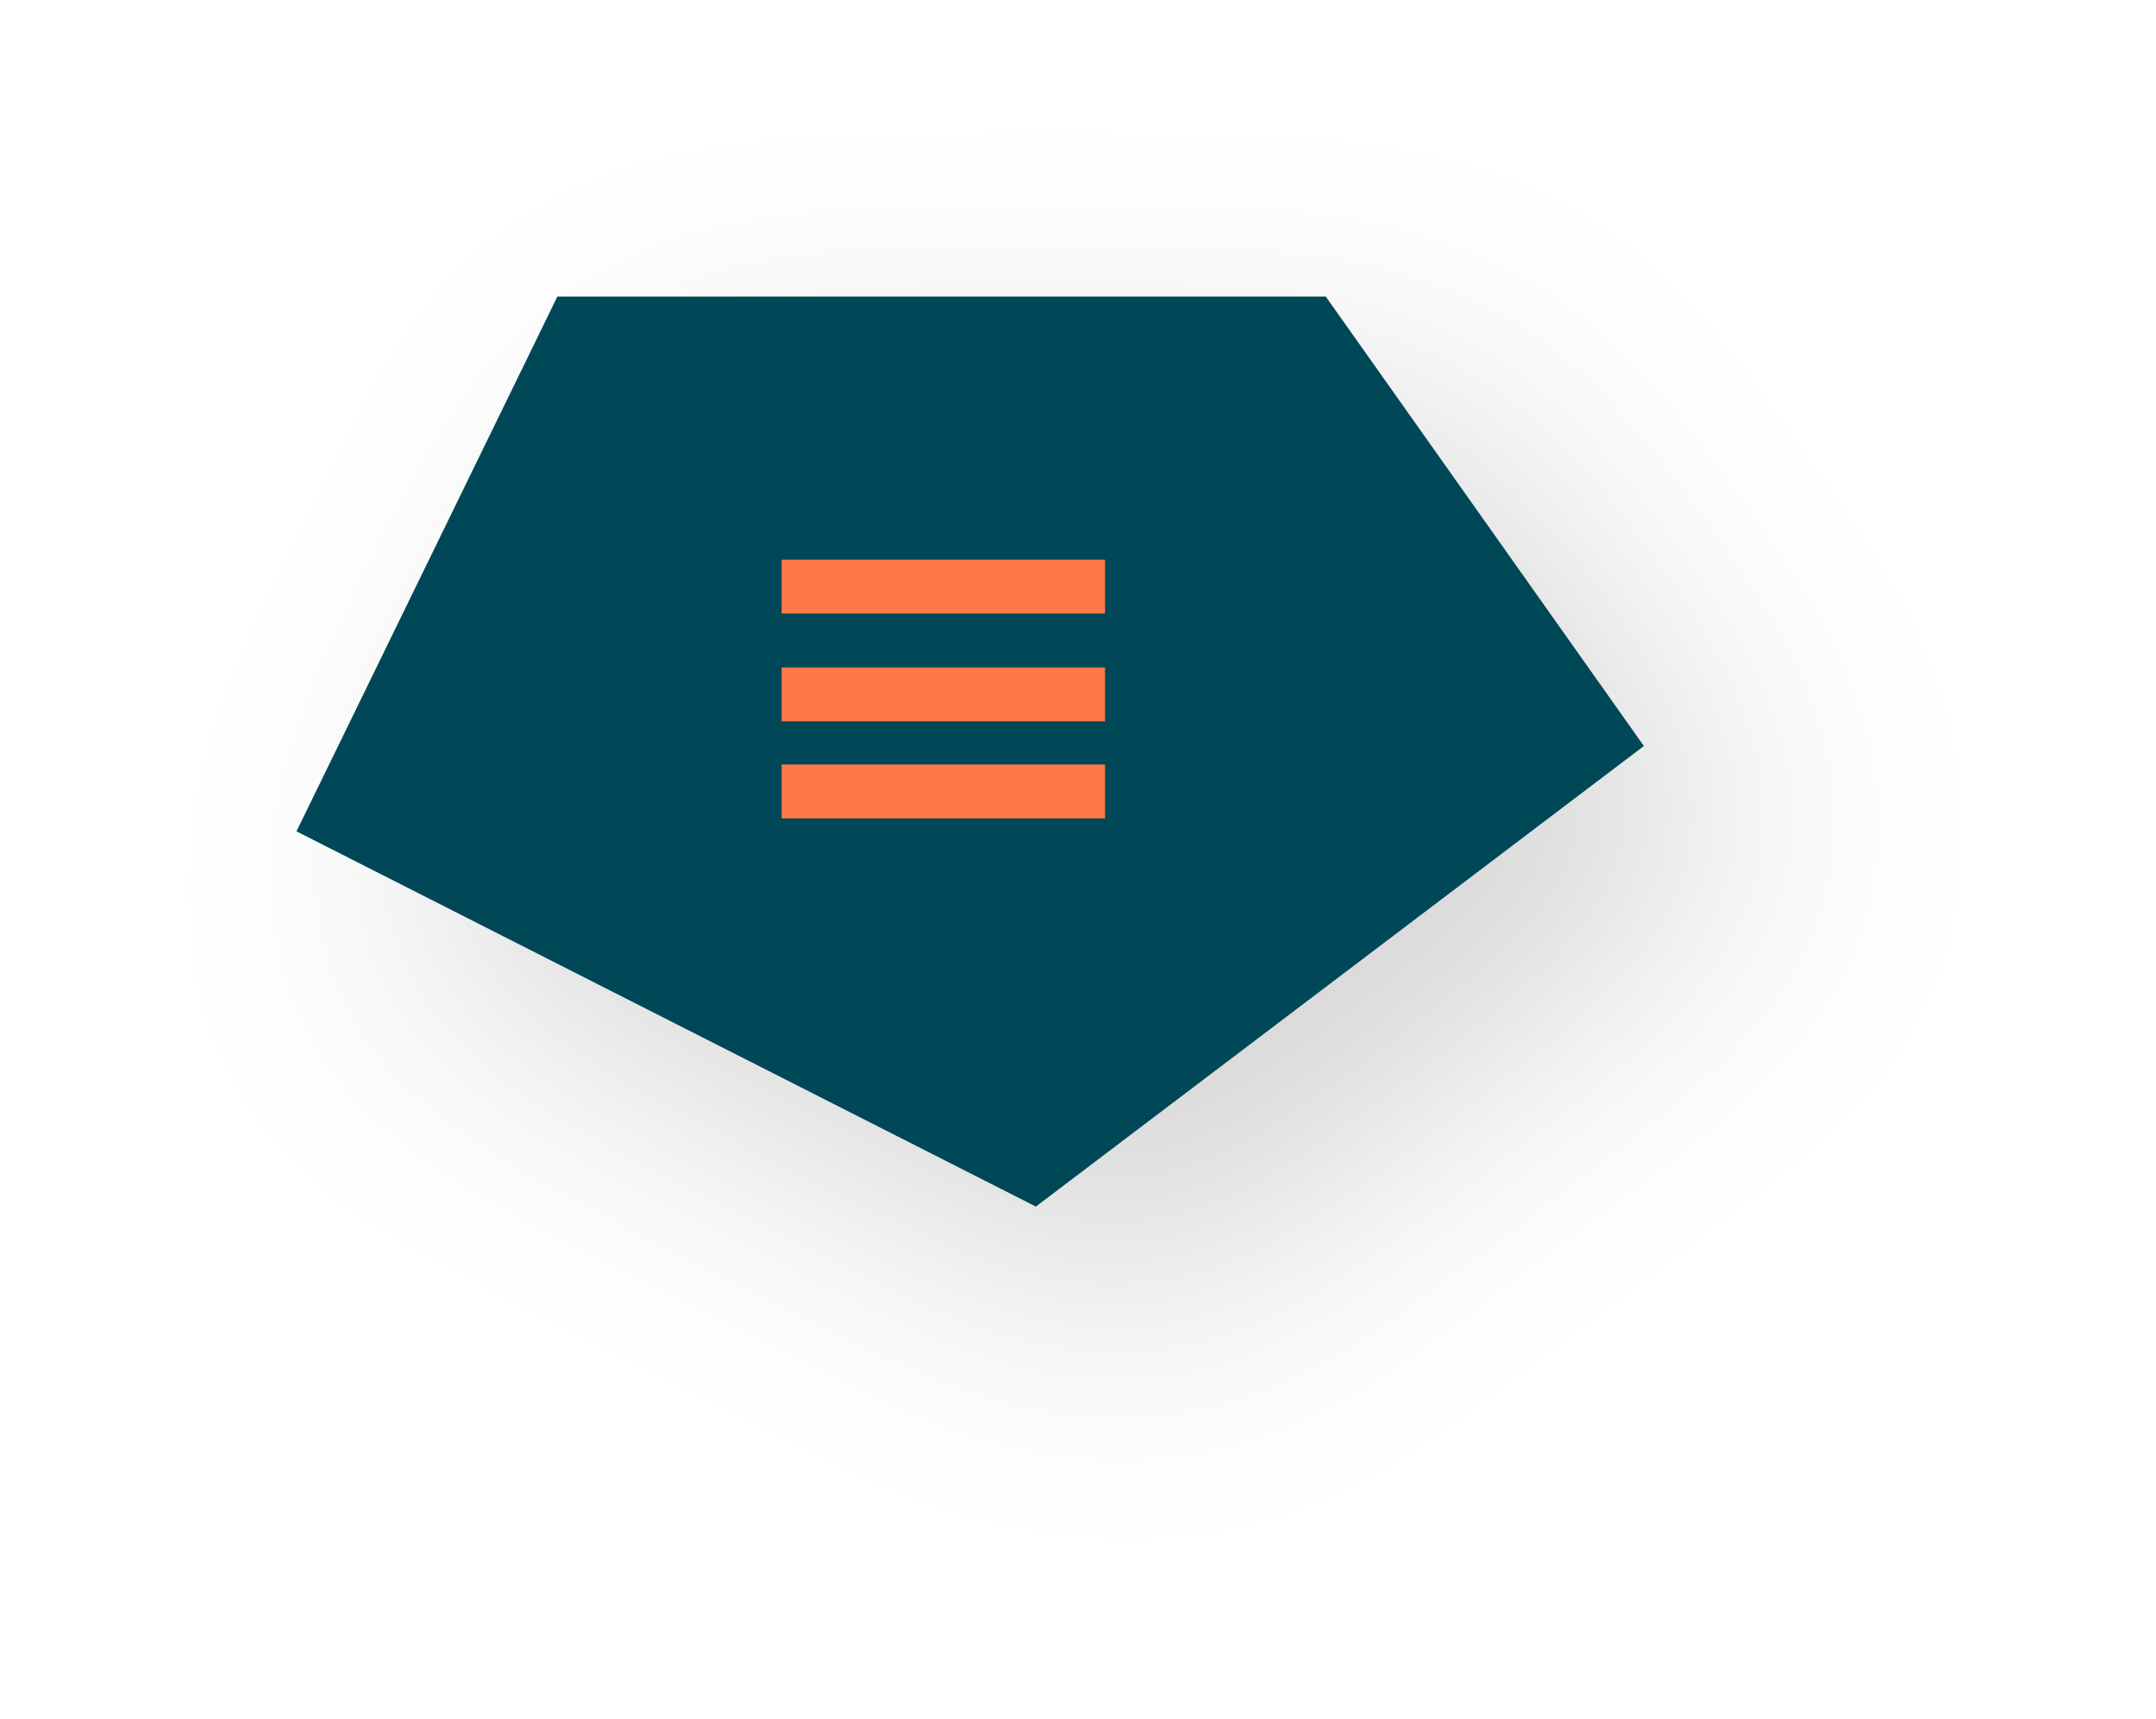
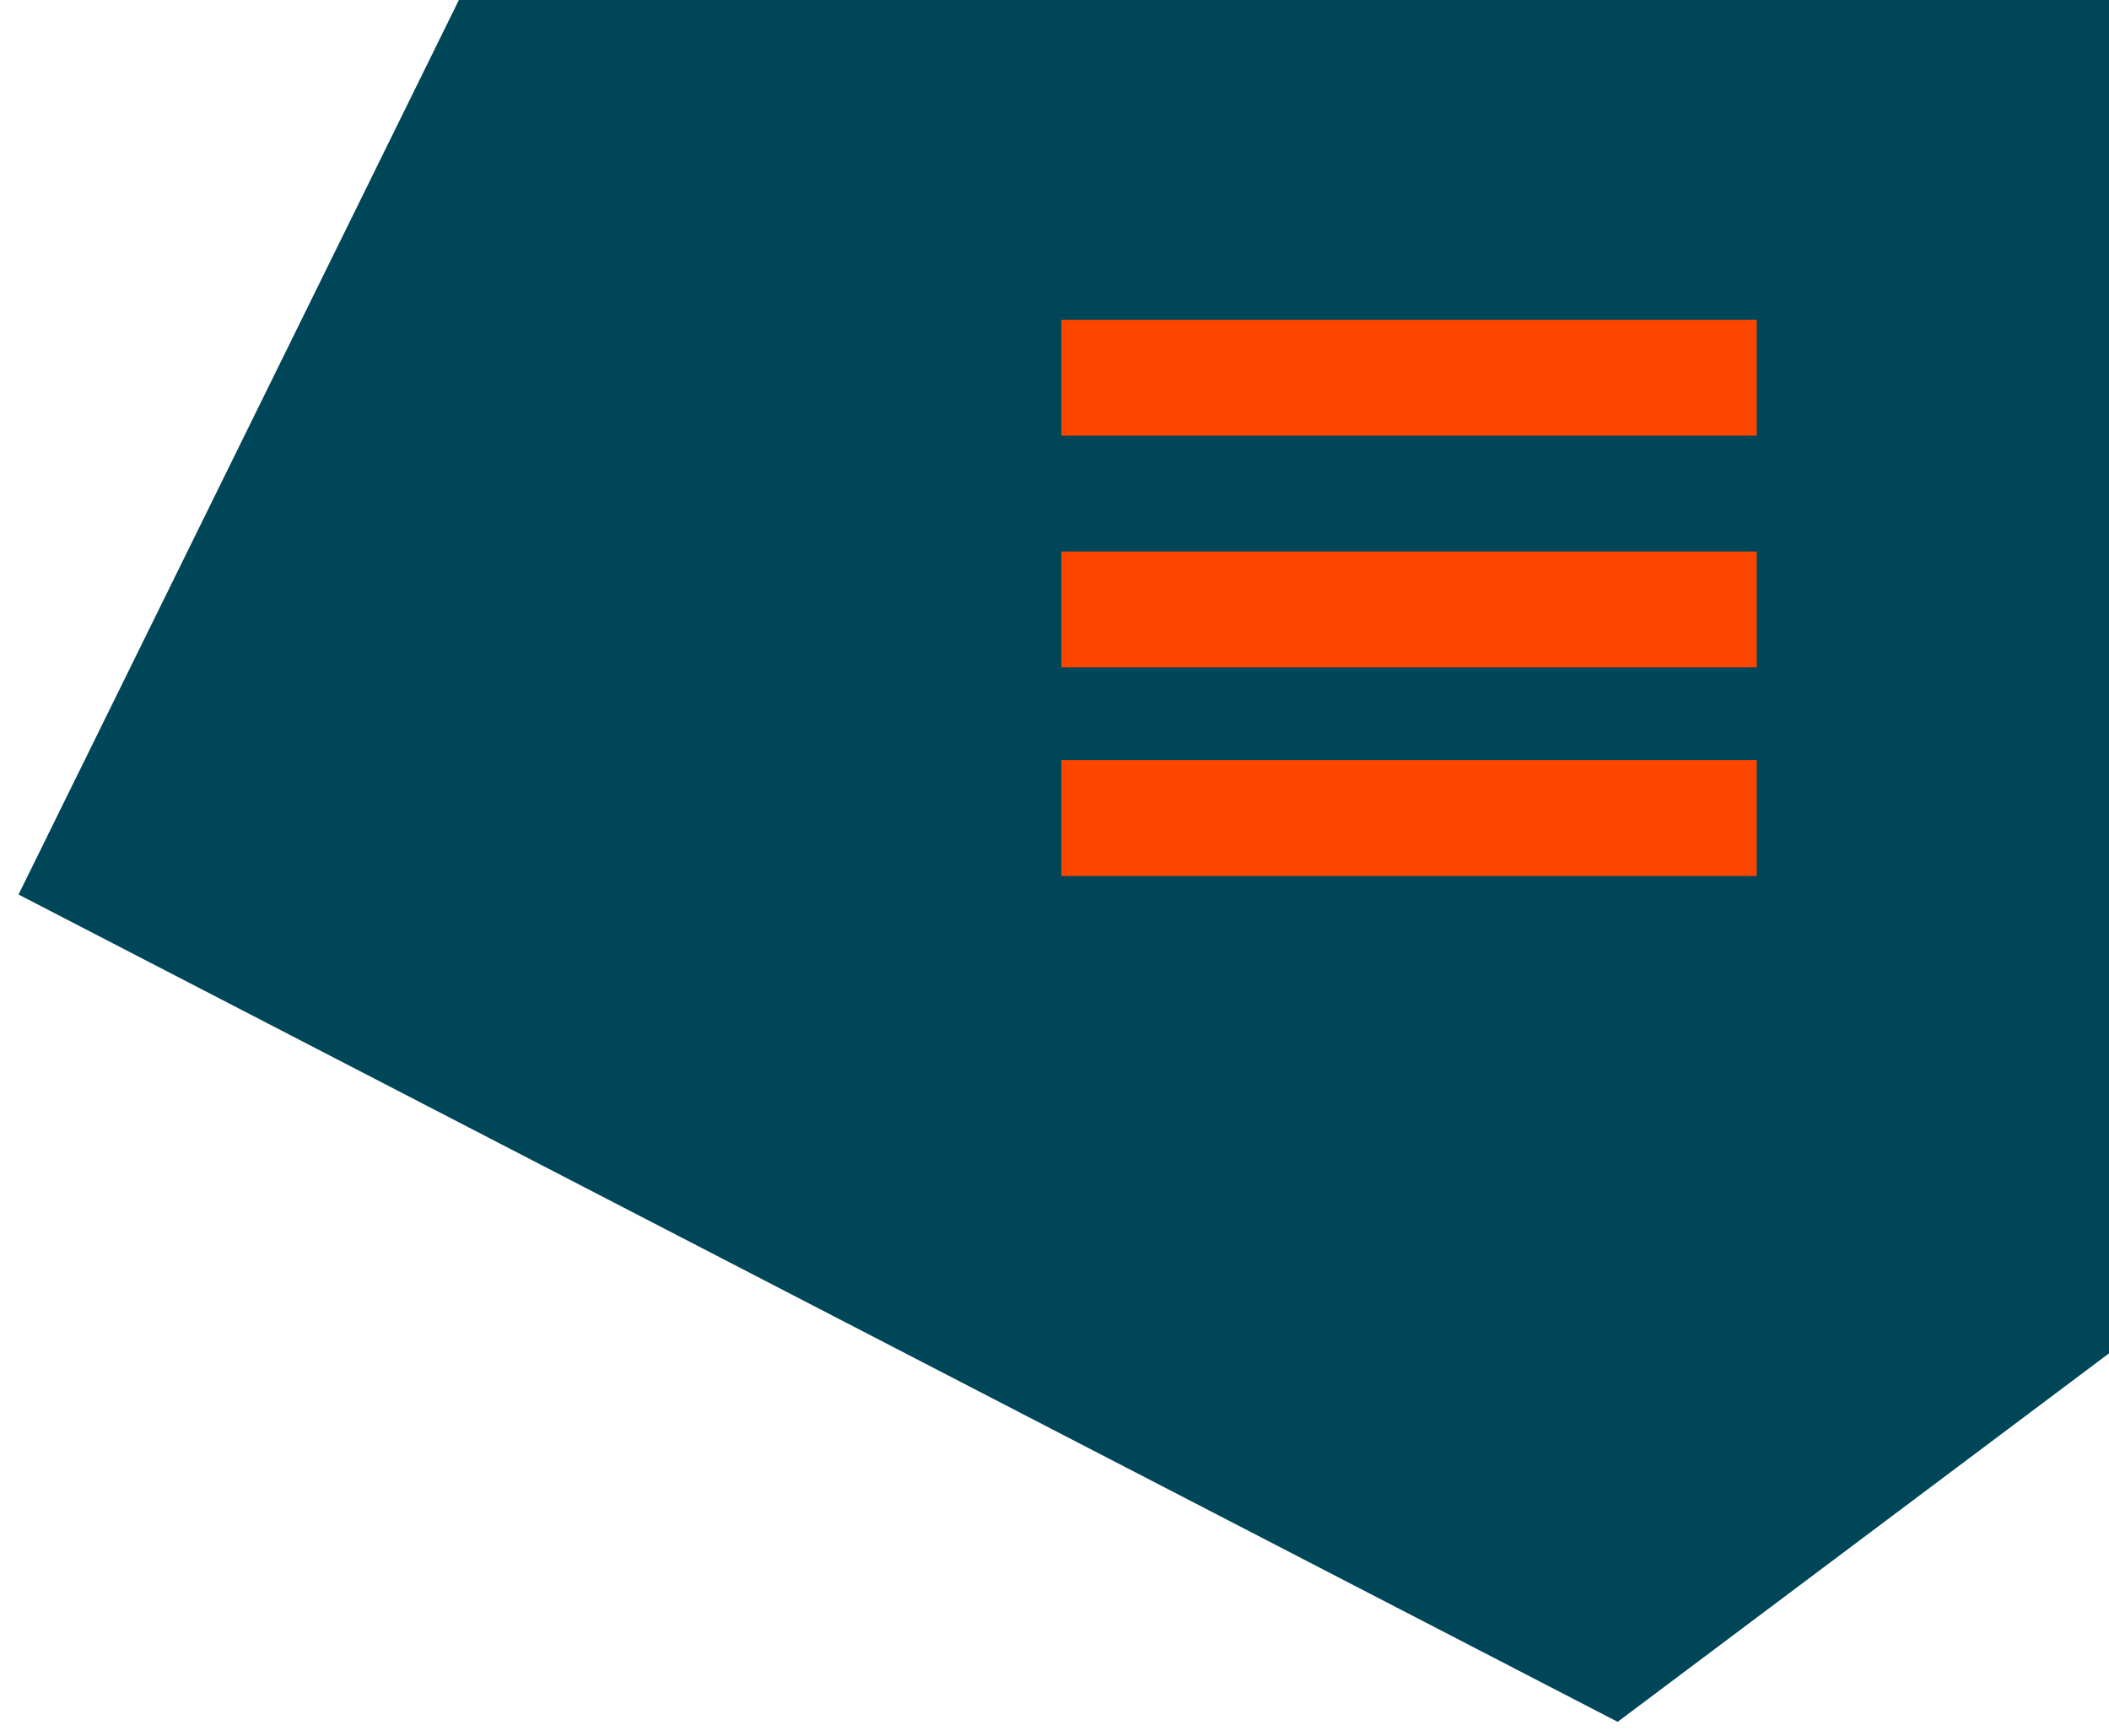
- <svg xmlns="http://www.w3.org/2000/svg" width="199.978" height="159.4" viewBox="0 0 199.978 159.4">
-   <defs>
-     <filter id="a" x="0" y="0" width="199.978" height="159.4" filterUnits="userSpaceOnUse">
-       <feOffset dx="10" dy="10" input="SourceAlpha" />
-       <feGaussianBlur stdDeviation="12.5" result="b" />
-       <feFlood flood-opacity="0.161" />
-       <feComposite operator="in" in2="b" />
-       <feComposite in="SourceGraphic" />
-     </filter>
-   </defs>
-   <g transform="translate(-170.5 78.9)">
-     <g transform="matrix(1, 0, 0, 1, 170.5, -78.9)" filter="url(#a)">
-       <path d="M2332.978,36.286,2276.58,79,2208,44.2l24.2-49.6h71.269Z" transform="translate(-2180.5 32.9)" fill="#004659" />
-     </g>
-     <rect width="30" height="5" transform="translate(243 -27)" fill="#ff7946" />
-     <rect width="30" height="5" transform="translate(243 -17)" fill="#ff7946" />
-     <rect width="30" height="5" transform="translate(243 -8)" fill="#ff7946" />
-   </g>
+ <svg xmlns="http://www.w3.org/2000/svg" version="1.1" id="Layer_1" x="0px" y="0px" viewBox="0 0 91 74.9" style="enable-background:new 0 0 91 74.9;" xml:space="preserve">
+   <style type="text/css">
+ 	.st0{fill:#004659;}
+ 	.st1{fill:#FC4600;}
+ </style>
+   <polygon class="st0" points="19.8,0 91,0 91,58.4 69.8,74.3 0.8,38.6 " />
+   <rect x="45.8" y="13.8" class="st1" width="30" height="5" />
+   <rect x="45.8" y="23.8" class="st1" width="30" height="5" />
+   <rect x="45.8" y="32.8" class="st1" width="30" height="5" />
</svg>
